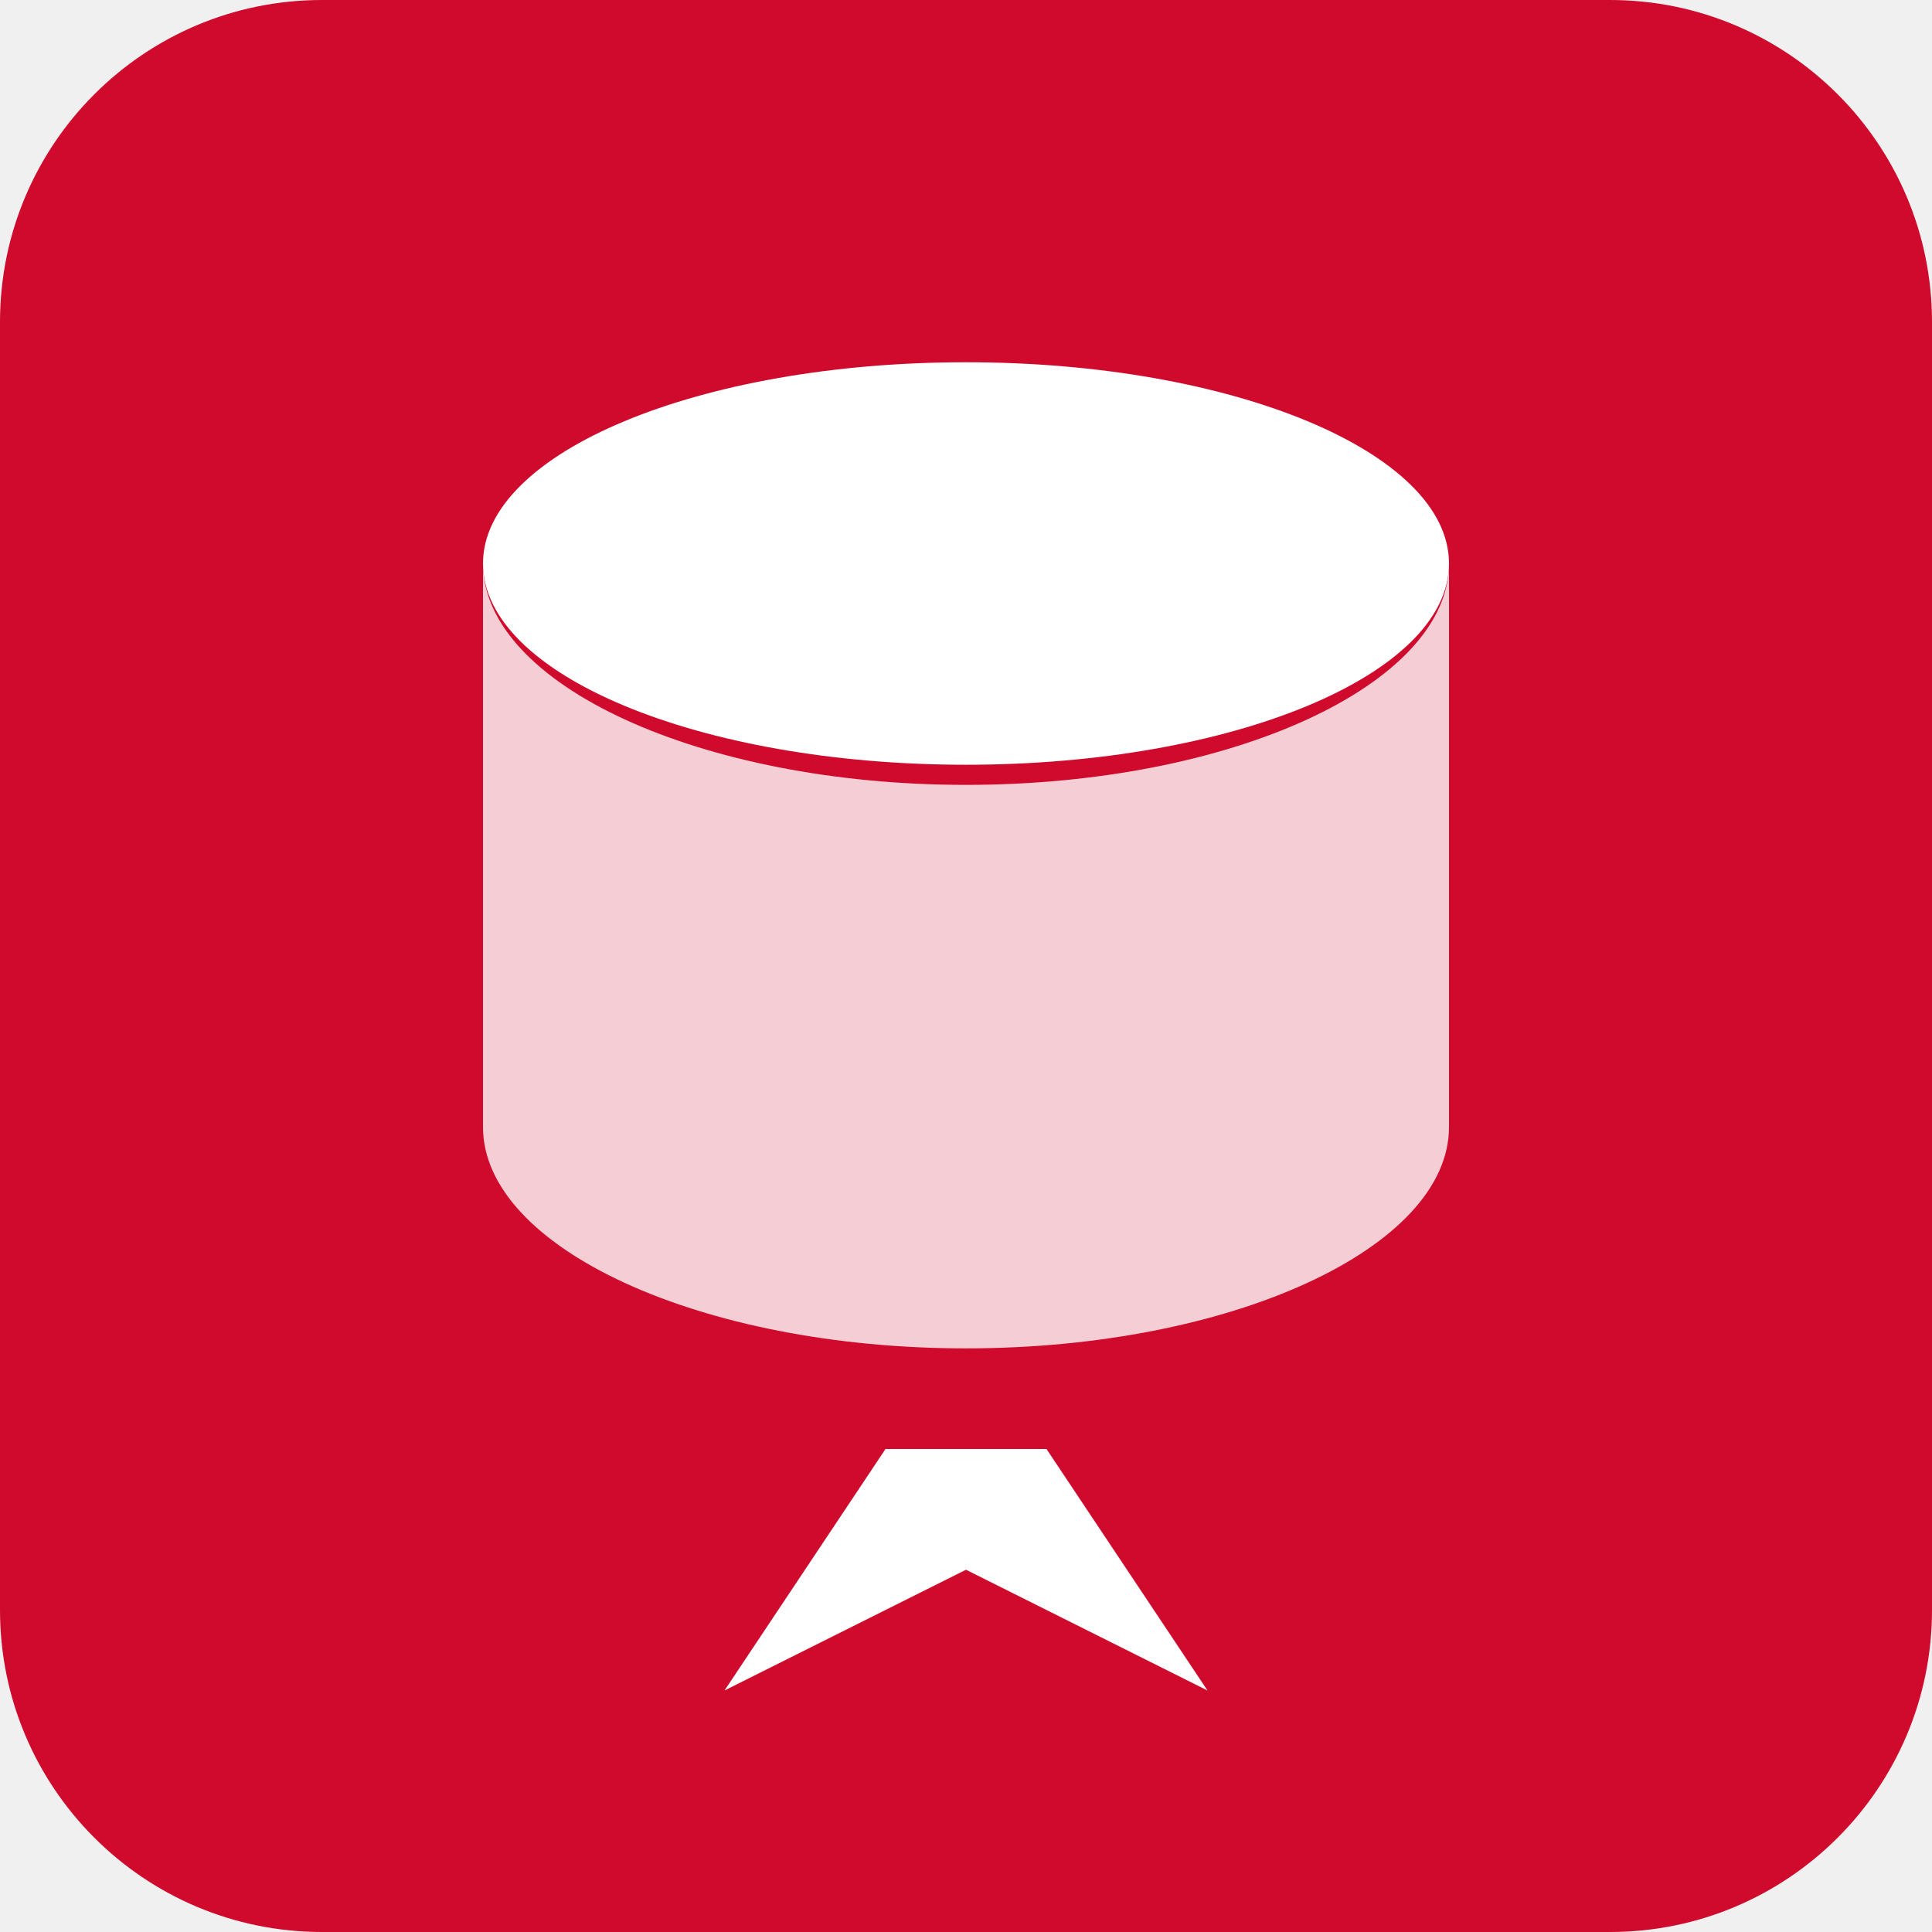
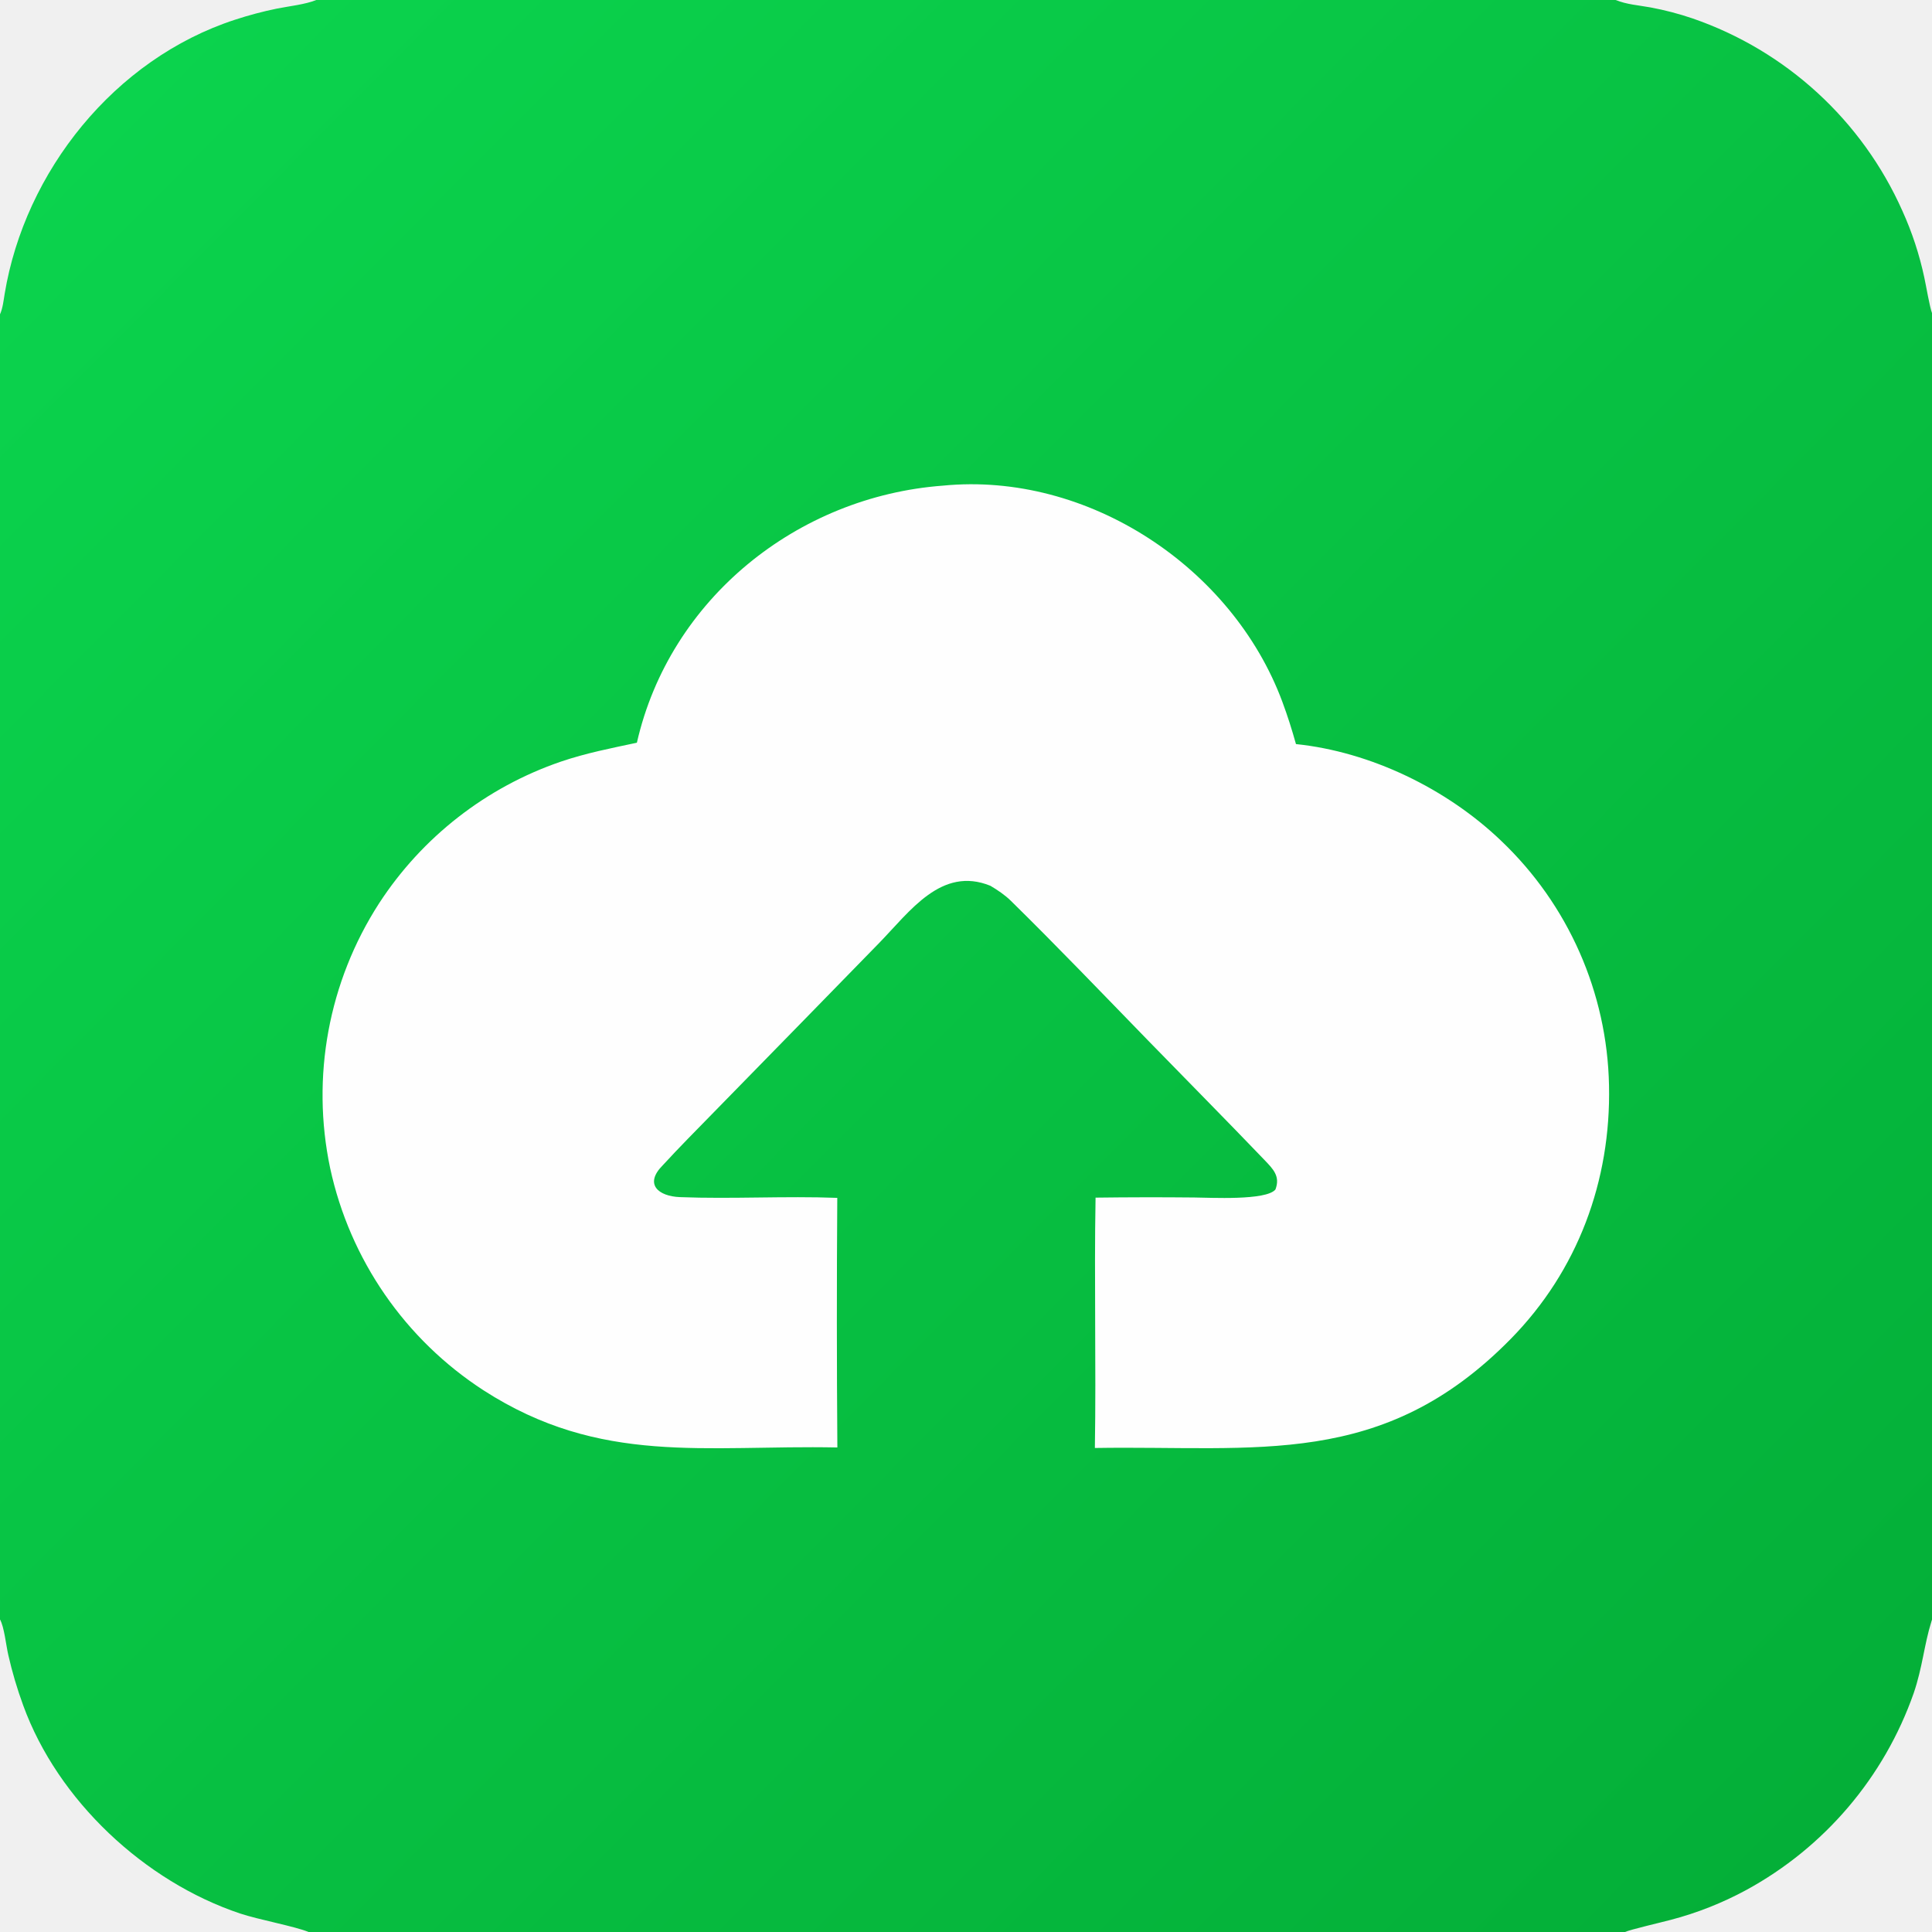
- <svg xmlns="http://www.w3.org/2000/svg" viewBox="0 0 48 48">
-   <rect width="48" height="48" rx="8" fill="#CF0A2C" />
-   <ellipse cx="24" cy="14" rx="12" ry="5" fill="#FFFFFF" />
-   <path d="M12 14 L12 28 C12 31 17.4 33.5 24 33.5 C30.6 33.5 36 31 36 28 L36 14 C36 17 30.6 19.5 24 19.5 C17.4 19.5 12 17 12 14 Z" fill="#FFFFFF" opacity="0.8" />
-   <path d="M22 36 L18 42 L24 39 L30 42 L26 36 Z" fill="#FFFFFF" />
+ <svg xmlns="http://www.w3.org/2000/svg" version="1.1" style="display: block;" viewBox="0 0 1040 1040" width="260" height="260" preserveAspectRatio="none">
+   <defs>
+     <linearGradient id="Gradient1" gradientUnits="userSpaceOnUse" x1="983.439" y1="980.607" x2="55.094" y2="57.917">
+       <stop class="stop0" offset="0" stop-opacity="1" stop-color="rgb(4,175,56)" />
+       <stop class="stop1" offset="1" stop-opacity="1" stop-color="rgb(11,211,77)" />
+     </linearGradient>
+   </defs>
+   <path transform="translate(0,0)" fill="url(#Gradient1)" d="M 170.249 0 L 869.695 0 C 875.682 2.433 882.133 2.84 888.476 3.996 C 896.168 5.429 903.747 7.413 911.155 9.931 C 961.499 27.316 1002.38 64.806 1024.04 113.463 C 1029.29 125.043 1033.27 137.16 1035.9 149.601 C 1036.83 153.819 1038.75 165.313 1040 168.517 L 1040 871.852 L 1039.69 872.832 C 1035.76 885.366 1034.92 897.448 1030.15 911.424 C 1014.25 956.735 982.087 994.523 939.896 1017.46 C 927.114 1024.38 913.548 1029.74 899.489 1033.43 C 895.258 1034.58 877 1038.83 874.767 1040 L 166.118 1040 C 159.206 1037.06 138.909 1033.28 129.299 1030.06 C 77.856 1012.87 31.128 969.222 12.5 918.041 C 9.239 909.161 6.554 900.08 4.461 890.855 C 3.264 885.713 2.302 875.883 0 871.741 L 0 169.189 C 1.496 165.929 1.916 161.77 2.509 158.185 C 13.368 92.495 61.489 31.785 126.516 10.611 C 133.925 8.184 141.466 6.182 149.104 4.616 C 155.622 3.325 164.329 2.413 170.249 0 z" />
+   <path transform="translate(0,0)" fill="rgb(254,254,254)" d="M 507.556 261.423 C 585.55 253.774 663.383 305.388 690.263 377.701 C 693.117 385.378 695.415 392.661 697.624 400.539 C 737.864 404.708 778.754 424.578 807.915 452.454 C 844.169 486.845 865.138 534.325 866.139 584.286 C 867.232 635.731 849.252 684.099 813.185 720.797 C 744.199 790.988 676.709 778.031 589.372 779.452 C 590.096 734.637 588.947 689.516 589.744 644.691 C 607.428 644.458 625.115 644.432 642.8 644.612 C 651.316 644.66 681.679 646.393 686.586 640.282 C 689.241 633.162 685.399 629.362 680.585 624.337 C 659.946 602.792 638.917 581.592 618.11 560.202 C 593.623 535.029 569.298 509.617 544.253 485.006 C 540.897 481.711 537.151 479.206 533.122 476.81 C 506.746 466.126 489.831 490.598 473.233 507.63 L 433.855 547.983 L 383.989 598.993 C 374.833 608.366 365.606 617.649 356.722 627.311 C 346.659 637.439 354.342 643.958 366.019 644.413 C 394.046 645.507 422.694 643.74 450.709 644.817 C 450.399 689.604 450.415 734.392 450.756 779.179 C 379.443 777.745 323.351 789.046 260.287 748.413 C 218.048 721.039 188.365 678.053 177.73 628.855 C 167.369 579.711 176.833 528.463 204.063 486.261 C 227.259 450.608 261.725 423.75 301.964 409.97 C 315.506 405.378 328.881 402.782 342.836 399.806 C 360.49 322.36 429.223 267.272 507.556 261.423 z" />
</svg>
